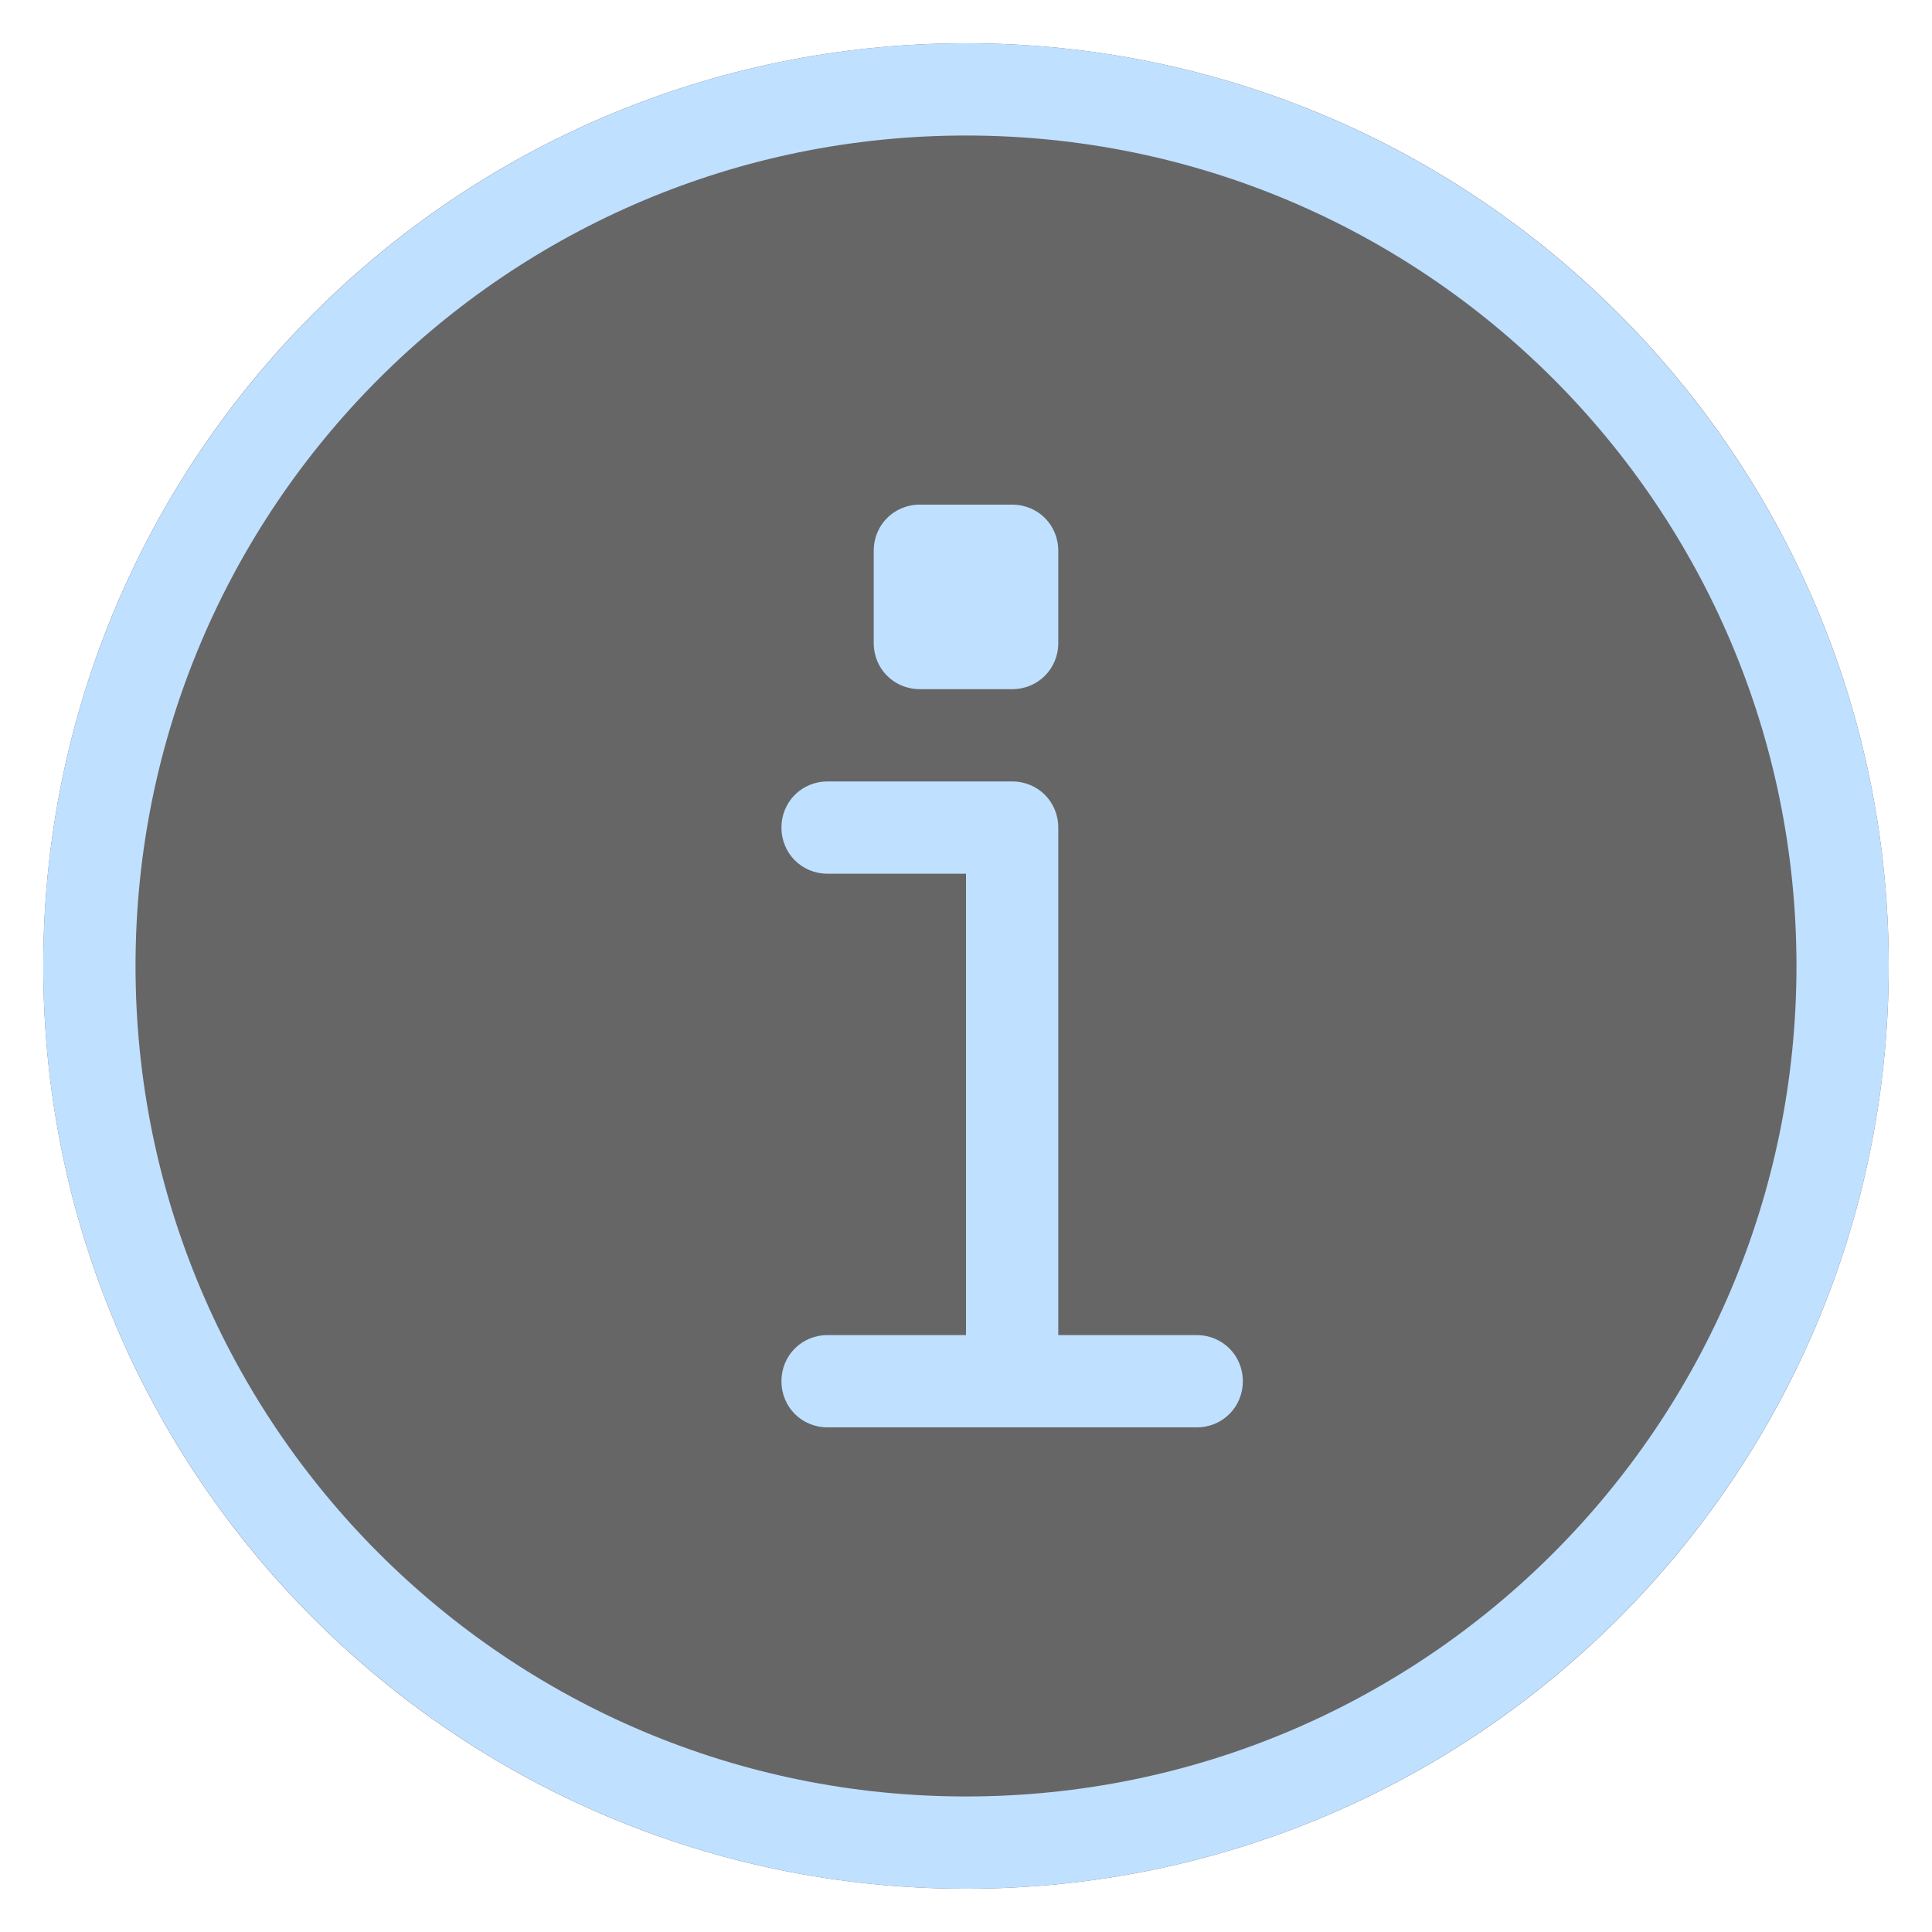
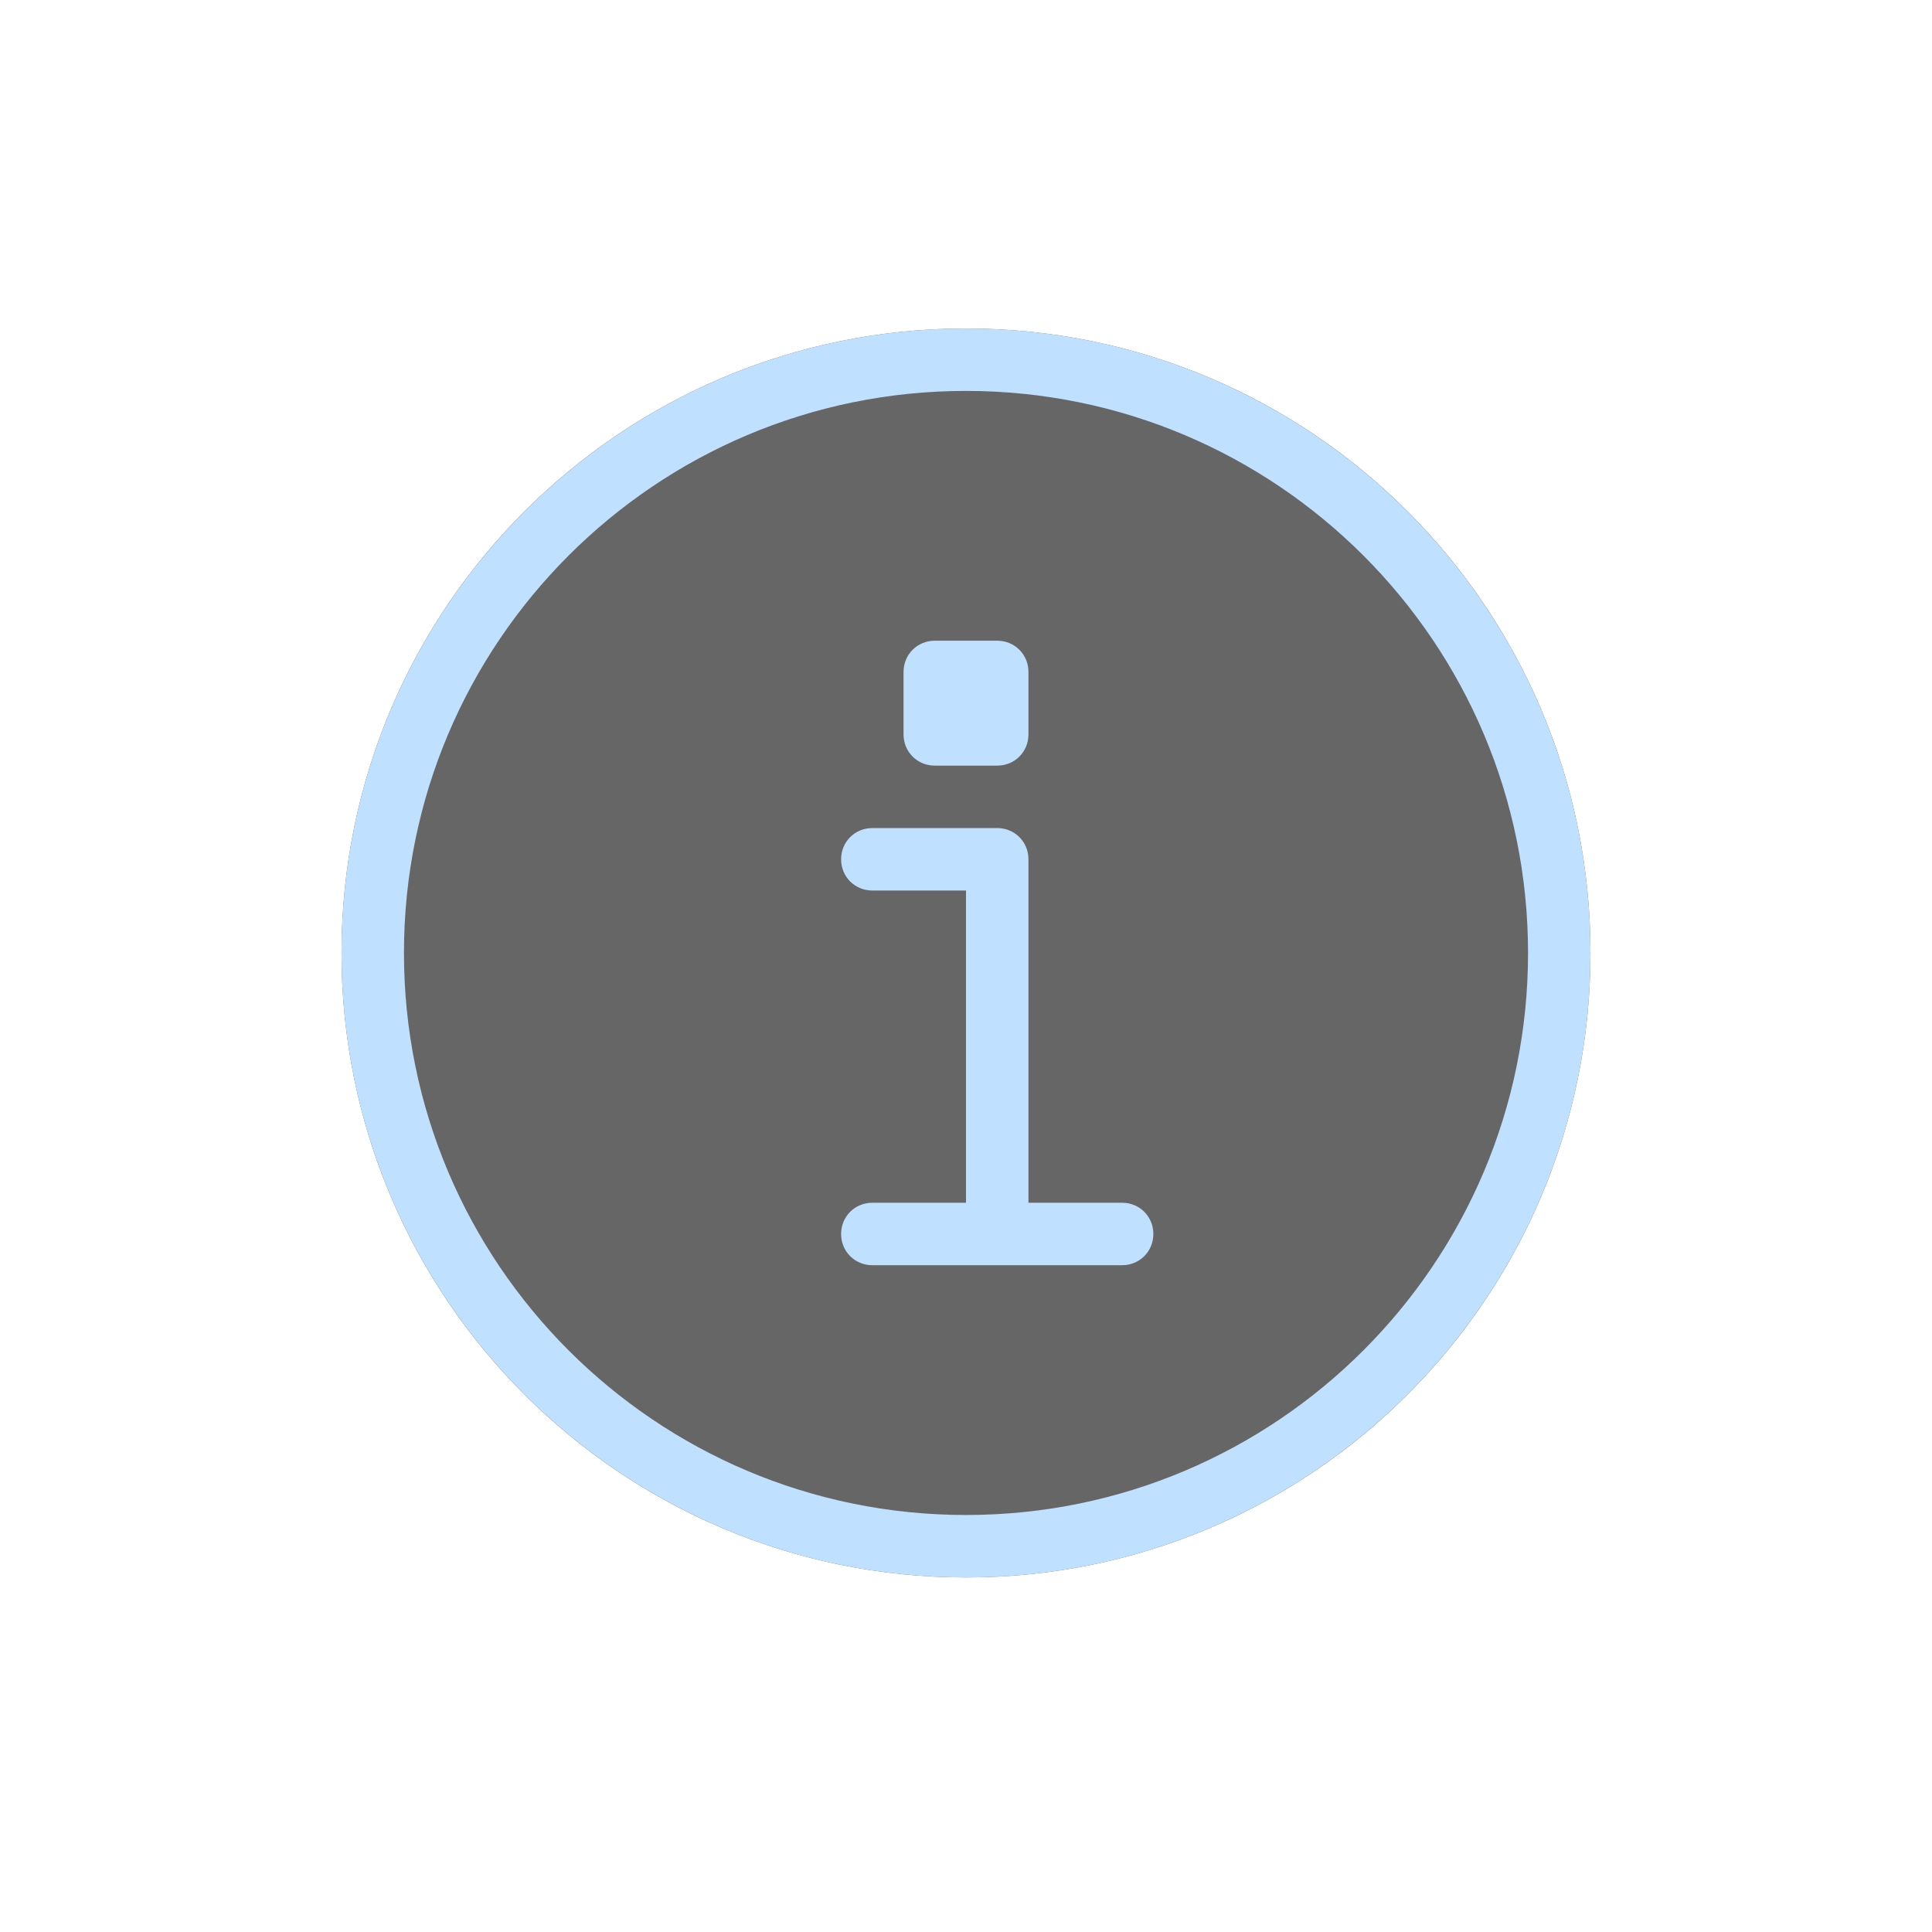
- <svg xmlns="http://www.w3.org/2000/svg" version="1.1" viewBox="-90.872 -3551.294 16.75 16.75" width="16.75" height="16.75">
+ <svg xmlns="http://www.w3.org/2000/svg" version="1.1" viewBox="-93.545 -3555.294 24.75 24.75" width="24.75" height="24.75">
  <defs />
-   <g id="SOURCES" stroke-opacity="1" fill="none" stroke="none" fill-opacity="1" stroke-dasharray="none">
+   <g id="SOURCES" stroke-dasharray="none" stroke-opacity="1" stroke="none" fill="none" fill-opacity="1">
    <g id="SOURCES_Dark">
-       <g id="Graphic_10964">
-         <circle cx="-82.497" cy="-3542.919" r="8" fill="#666" />
-         <circle cx="-82.497" cy="-3542.919" r="8" stroke="black" stroke-linecap="round" stroke-linejoin="round" stroke-width="0" />
+       <g id="Group_12181">
+         <g id="Graphic_10964">
+           <circle cx="-81.17" cy="-3543.086" r="8" fill="#666" />
+           <circle cx="-81.17" cy="-3543.086" r="8" stroke="black" stroke-linecap="round" stroke-linejoin="round" stroke-width="0" />
+         </g>
+         <g id="Graphic_10963">
+           <path d="M -80.37 -3539.886 L -79.17 -3539.886 C -78.946 -3539.886 -78.77 -3539.71 -78.77 -3539.486 C -78.77 -3539.262 -78.946 -3539.086 -79.17 -3539.086 L -82.37 -3539.086 C -82.594 -3539.086 -82.77 -3539.262 -82.77 -3539.486 C -82.77 -3539.71 -82.594 -3539.886 -82.37 -3539.886 L -81.17 -3539.886 L -81.17 -3543.886 L -82.37 -3543.886 C -82.594 -3543.886 -82.77 -3544.062 -82.77 -3544.286 C -82.77 -3544.51 -82.594 -3544.686 -82.37 -3544.686 L -80.77 -3544.686 C -80.546 -3544.686 -80.37 -3544.51 -80.37 -3544.286 Z M -81.17 -3535.086 C -85.586 -3535.086 -89.17 -3538.67 -89.17 -3543.086 C -89.17 -3547.502 -85.586 -3551.086 -81.17 -3551.086 C -76.754 -3551.086 -73.17 -3547.502 -73.17 -3543.086 C -73.17 -3538.67 -76.754 -3535.086 -81.17 -3535.086 Z M -81.17 -3535.886 C -77.194 -3535.886 -73.97 -3539.11 -73.97 -3543.086 C -73.97 -3547.062 -77.194 -3550.286 -81.17 -3550.286 C -85.146 -3550.286 -88.37 -3547.062 -88.37 -3543.086 C -88.37 -3539.11 -85.146 -3535.886 -81.17 -3535.886 Z M -81.57 -3547.086 L -80.77 -3547.086 C -80.546 -3547.086 -80.37 -3546.91 -80.37 -3546.686 L -80.37 -3545.886 C -80.37 -3545.662 -80.546 -3545.486 -80.77 -3545.486 L -81.57 -3545.486 C -81.794 -3545.486 -81.97 -3545.662 -81.97 -3545.886 L -81.97 -3546.686 C -81.97 -3546.91 -81.794 -3547.086 -81.57 -3547.086 Z" fill="#c0e0ff" />
+         </g>
      </g>
-       <g id="Graphic_10963">
-         <path d="M -81.697 -3539.719 L -80.497 -3539.719 C -80.273 -3539.719 -80.097 -3539.543 -80.097 -3539.319 C -80.097 -3539.095 -80.273 -3538.919 -80.497 -3538.919 L -83.697 -3538.919 C -83.921 -3538.919 -84.097 -3539.095 -84.097 -3539.319 C -84.097 -3539.543 -83.921 -3539.719 -83.697 -3539.719 L -82.497 -3539.719 L -82.497 -3543.719 L -83.697 -3543.719 C -83.921 -3543.719 -84.097 -3543.895 -84.097 -3544.119 C -84.097 -3544.343 -83.921 -3544.519 -83.697 -3544.519 L -82.097 -3544.519 C -81.873 -3544.519 -81.697 -3544.343 -81.697 -3544.119 Z M -82.497 -3534.919 C -86.913 -3534.919 -90.497 -3538.503 -90.497 -3542.919 C -90.497 -3547.335 -86.913 -3550.919 -82.497 -3550.919 C -78.081 -3550.919 -74.497 -3547.335 -74.497 -3542.919 C -74.497 -3538.503 -78.081 -3534.919 -82.497 -3534.919 Z M -82.497 -3535.719 C -78.521 -3535.719 -75.297 -3538.943 -75.297 -3542.919 C -75.297 -3546.895 -78.521 -3550.119 -82.497 -3550.119 C -86.473 -3550.119 -89.697 -3546.895 -89.697 -3542.919 C -89.697 -3538.943 -86.473 -3535.719 -82.497 -3535.719 Z M -82.897 -3546.919 L -82.097 -3546.919 C -81.873 -3546.919 -81.697 -3546.743 -81.697 -3546.519 L -81.697 -3545.719 C -81.697 -3545.495 -81.873 -3545.319 -82.097 -3545.319 L -82.897 -3545.319 C -83.121 -3545.319 -83.297 -3545.495 -83.297 -3545.719 L -83.297 -3546.519 C -83.297 -3546.743 -83.121 -3546.919 -82.897 -3546.919 Z" fill="#c0e0ff" />
-       </g>
+       <g id="Graphic_12452" />
    </g>
  </g>
</svg>
